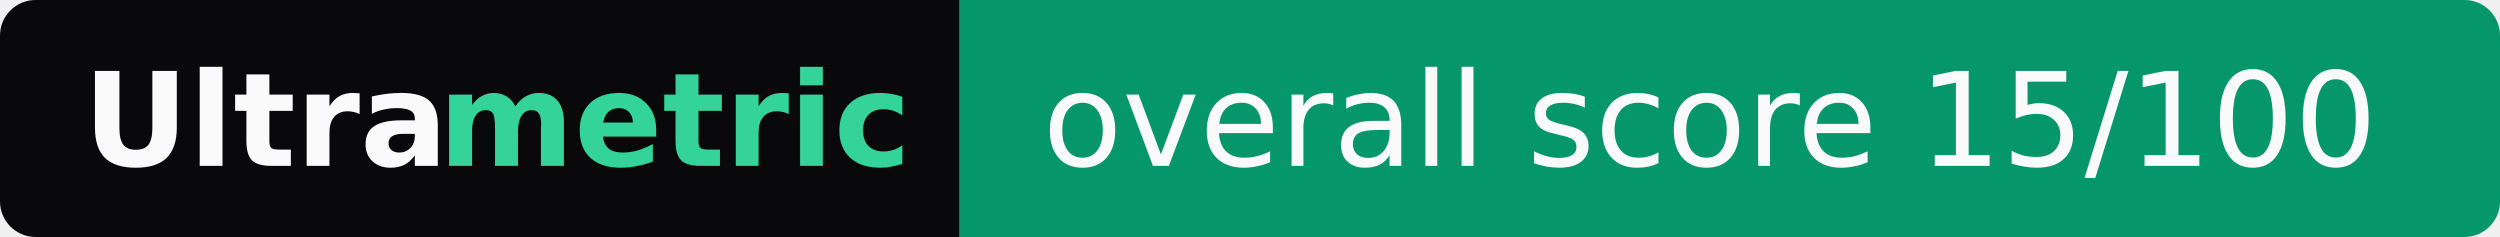
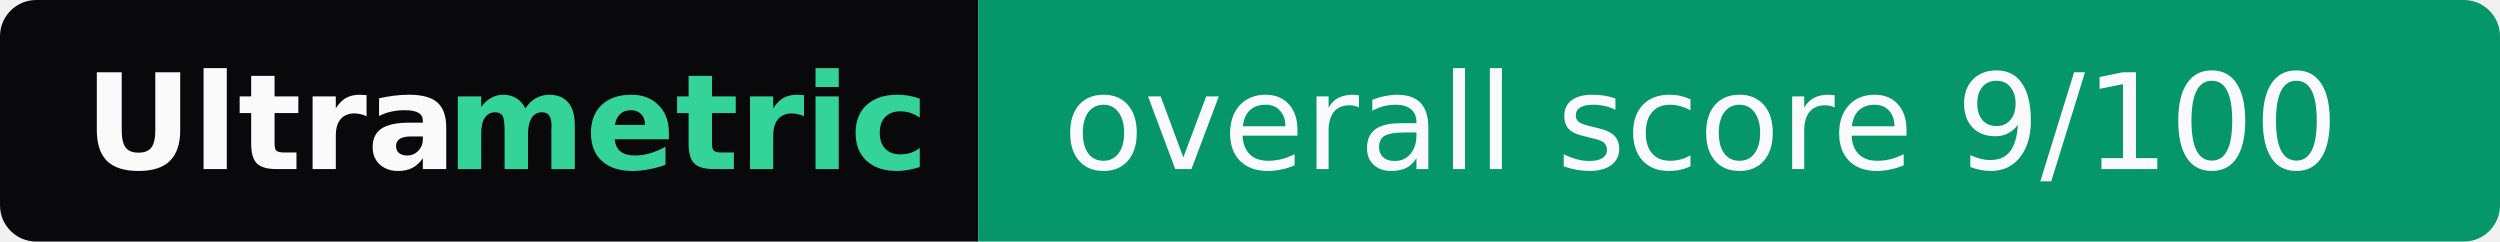
- <svg xmlns="http://www.w3.org/2000/svg" width="211" height="20" role="img" aria-label="Ultrametric: overall score 15/100">
+ <svg xmlns="http://www.w3.org/2000/svg" width="207" height="20" role="img" aria-label="Ultrametric: overall score 9/100">
  <clipPath id="r">
-     <rect width="211" height="20" rx="3" fill="#fff" />
+     <rect width="207" height="20" rx="3" fill="#fff" />
  </clipPath>
  <g clip-path="url(#r)">
    <rect width="81" height="20" fill="#09090b" />
-     <rect x="81" width="130" height="20" fill="#059669" />
+     <rect x="81" width="126" height="20" fill="#059669" />
  </g>
  <g font-family="Verdana,Geneva,DejaVu Sans,sans-serif" font-size="11">
    <text x="7" y="14" textLength="30" font-weight="bold" fill="#fafafa">Ultra</text>
    <text x="37" y="14" textLength="37" font-weight="bold" fill="#34d399">metric</text>
-     <text x="88" y="14" textLength="116" fill="#fafafa">overall score 15/100</text>
+     <text x="88" y="14" textLength="112" fill="#fafafa">overall score 9/100</text>
  </g>
</svg>
